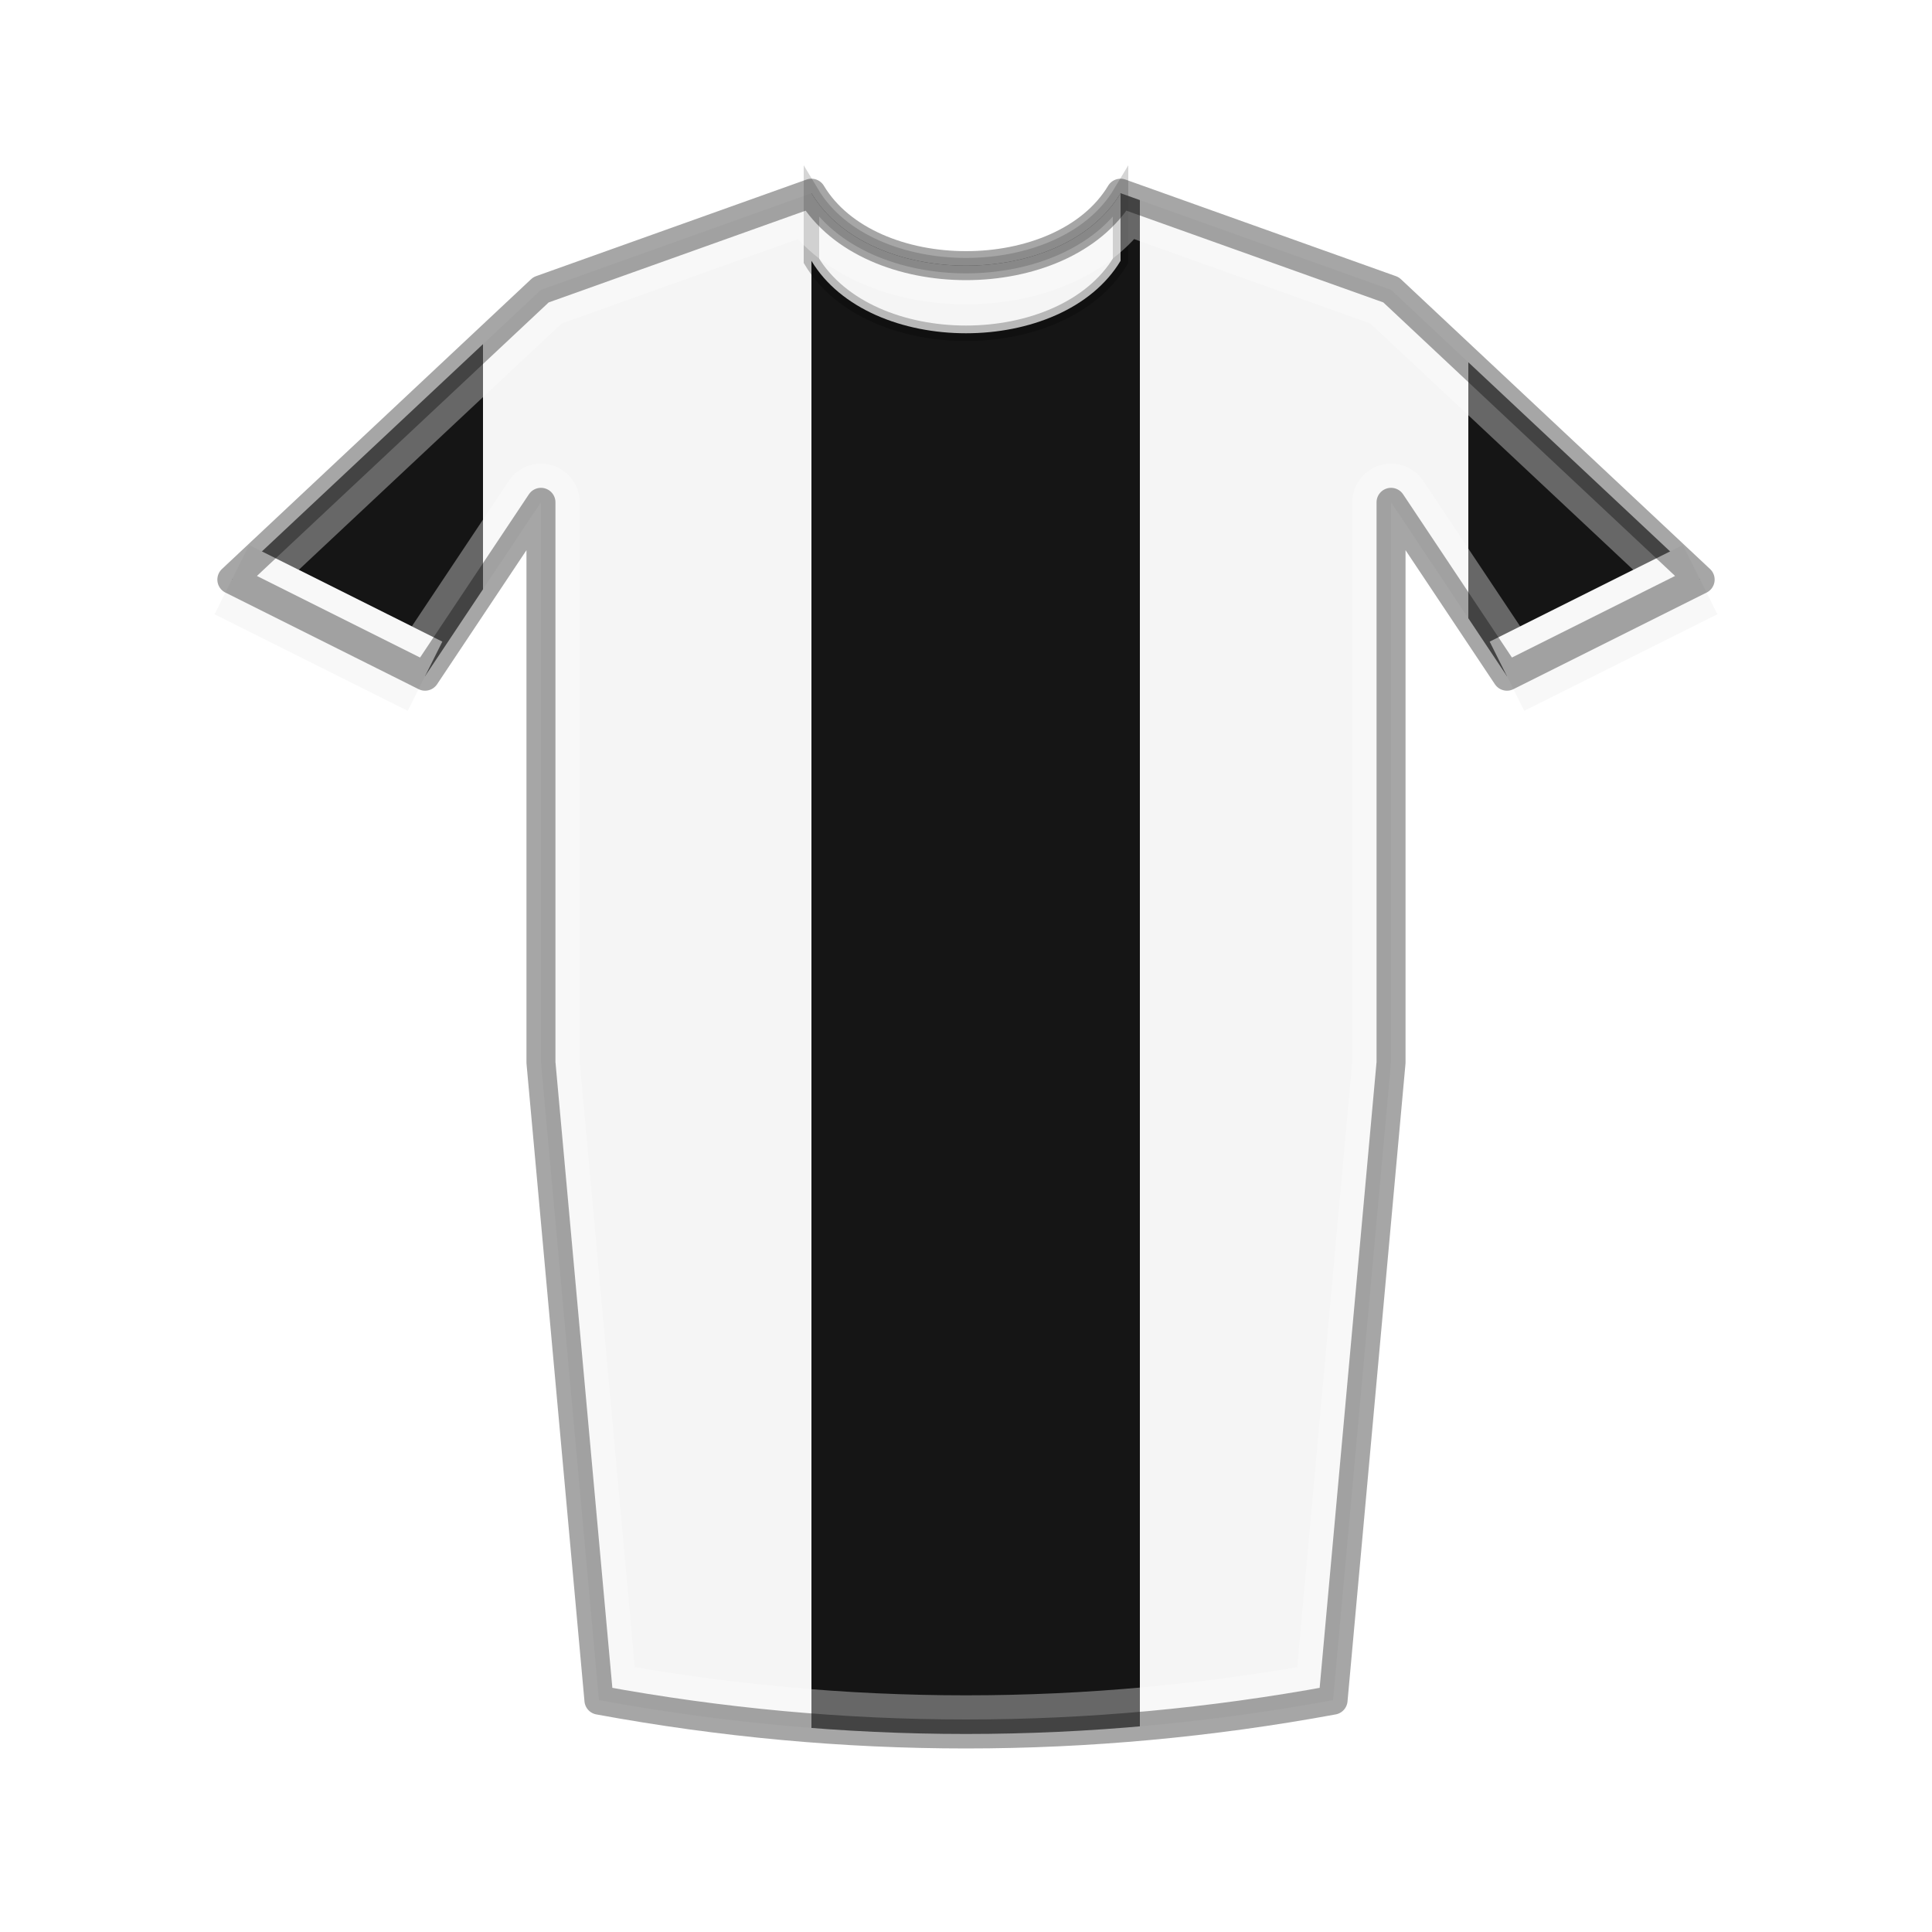
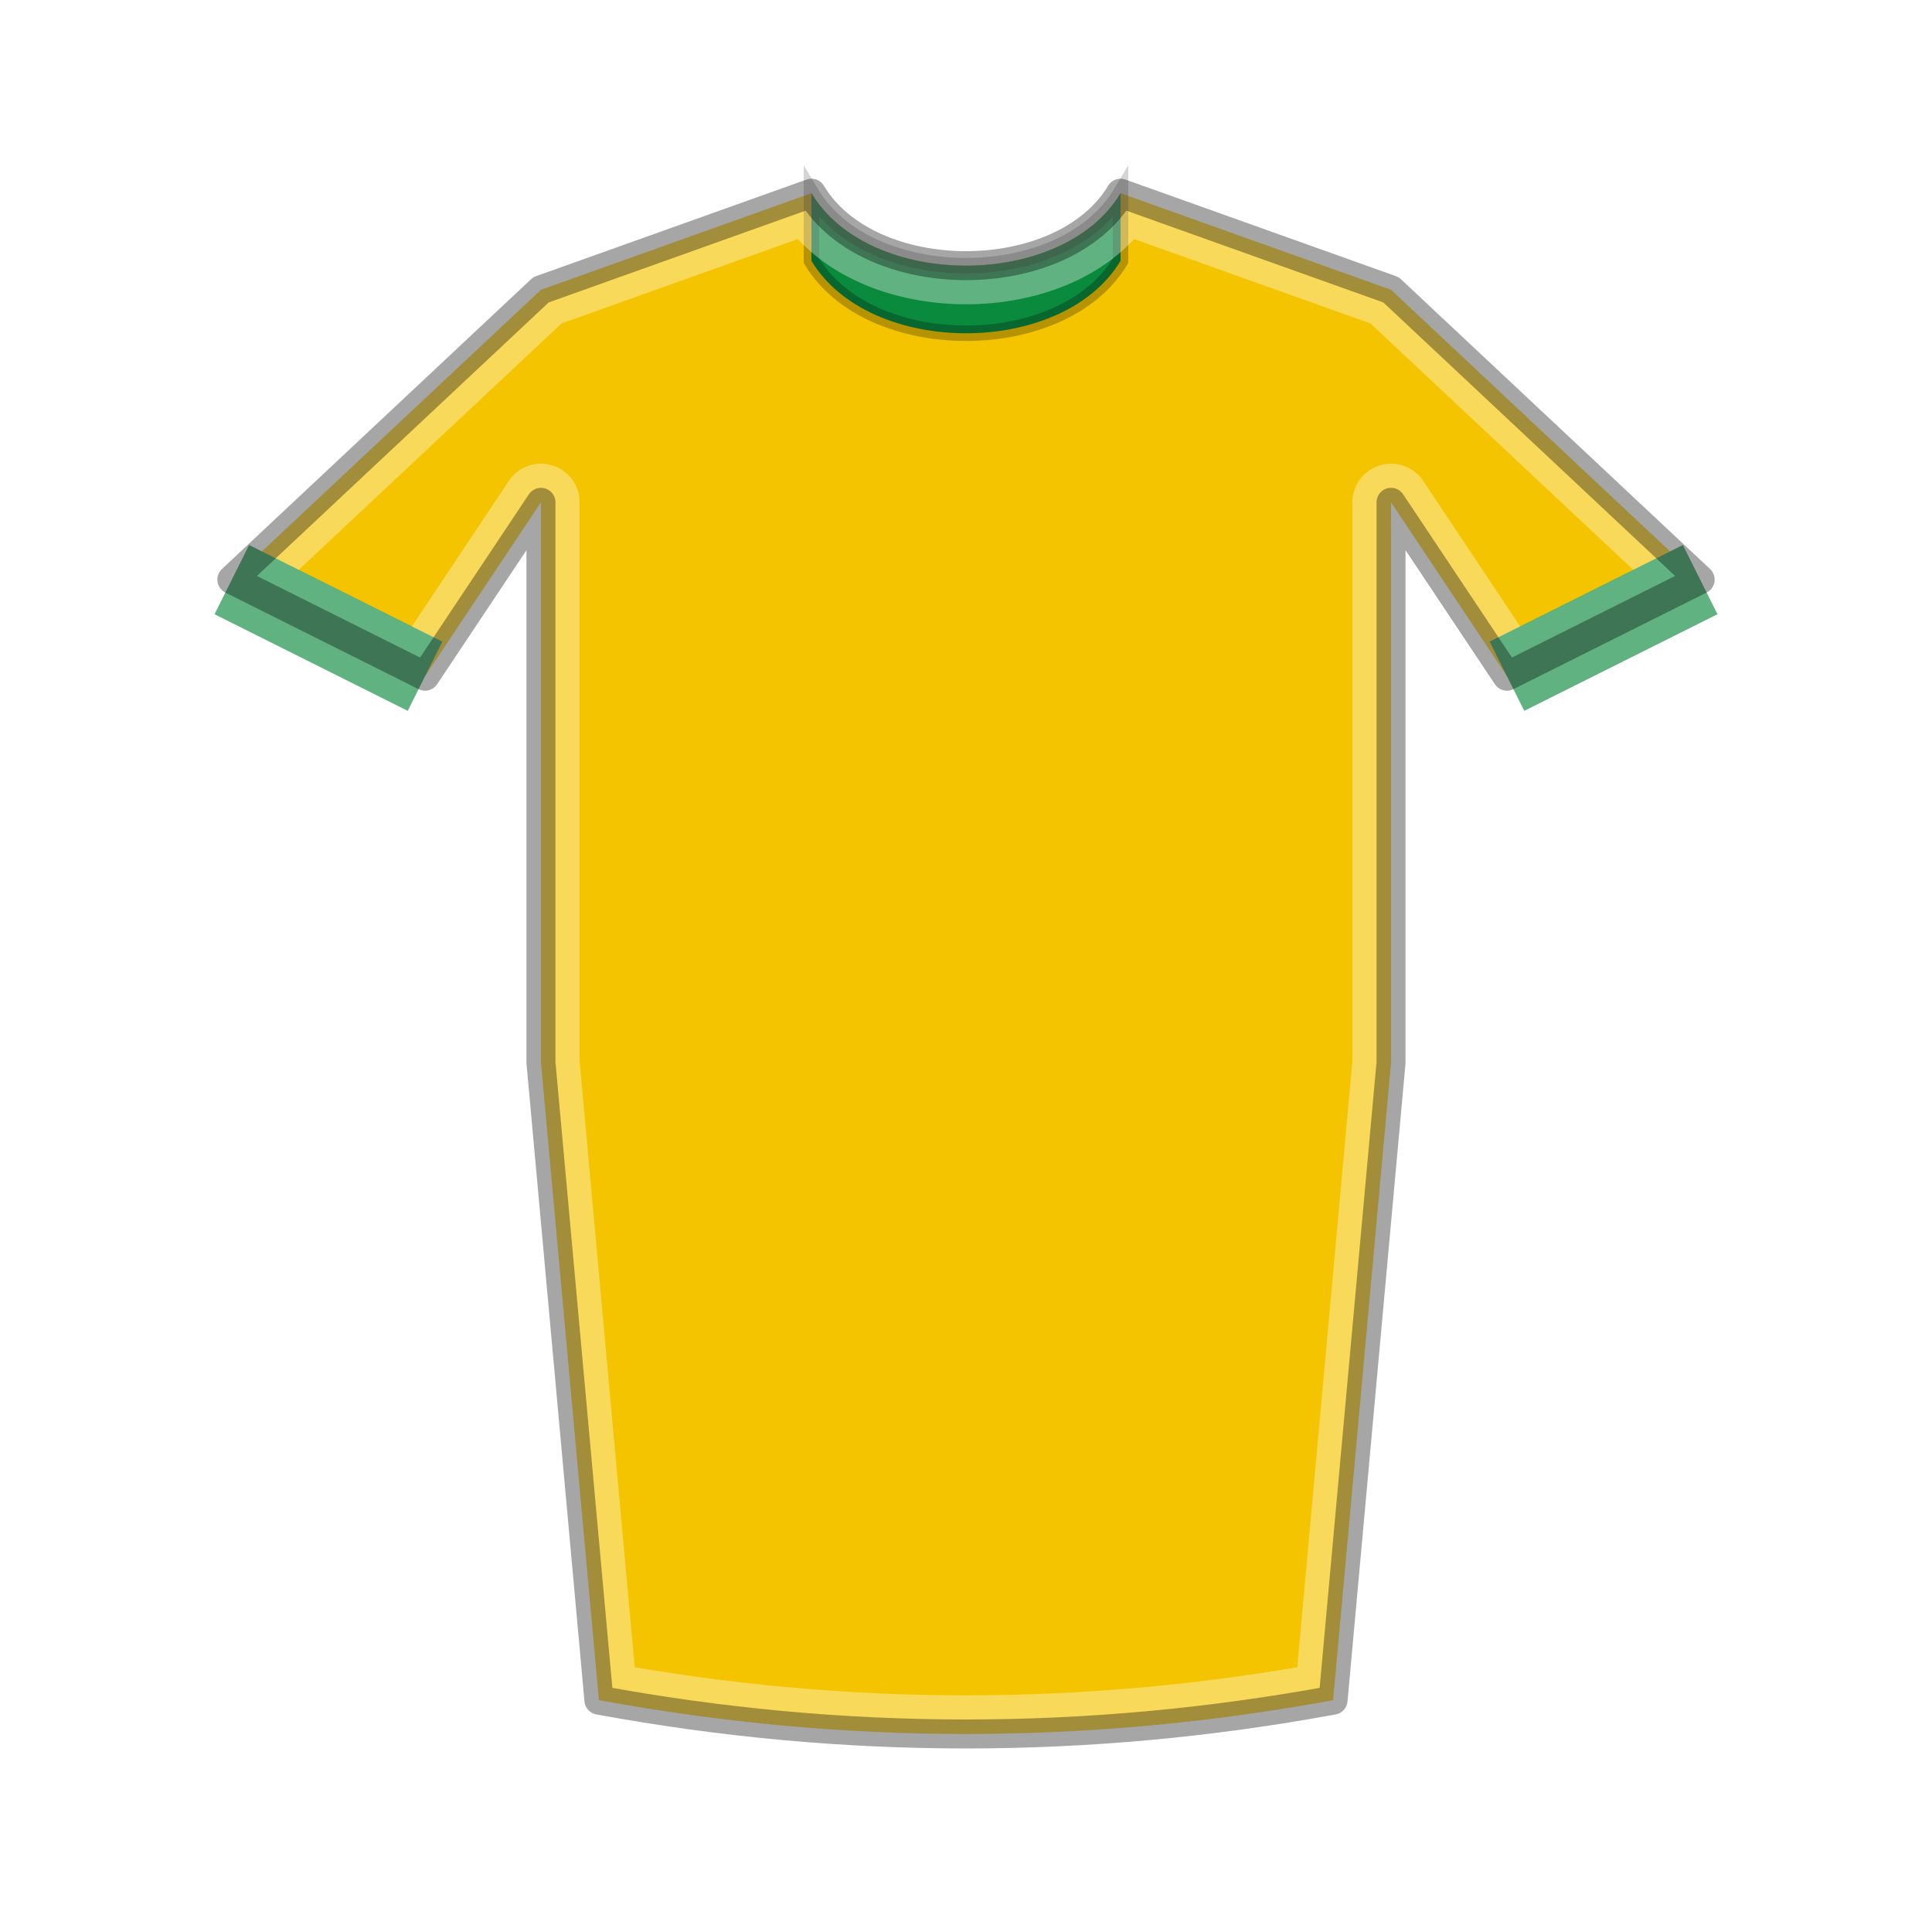
<svg xmlns="http://www.w3.org/2000/svg" viewBox="0 0 100 100" role="img" aria-label="Camisola do Portimonense">
  <defs>
    <clipPath id="k">
      <path d="M42,10 L28,15 L12,30 L22,35 L28,26 L28,55 L31,88 Q50,91.5 69,88 L72,55 L72,26 L78,35 L88,30 L72,15 L58,10 C55,15 45,15 42,10 Z" />
    </clipPath>
  </defs>
  <g clip-path="url(#k)">
-     <rect x="8" y="0" width="17" height="100" fill="#151515" />
-     <rect x="25" y="0" width="17" height="100" fill="#F5F5F5" />
-     <rect x="42" y="0" width="17" height="100" fill="#151515" />
-     <rect x="59" y="0" width="17" height="100" fill="#F5F5F5" />
-     <rect x="76" y="0" width="17" height="100" fill="#151515" />
+     <rect x="0" y="0" width="100" height="100" fill="#F5C400" />
  </g>
-   <path d="M42,10 C45,15 55,15 58,10 L58,13.5 C55,18.5 45,18.5 42,13.5 Z" fill="#F5F5F5" stroke="#00000040" stroke-width="0.8" />
-   <path d="M12,30 L22,35" stroke="#F5F5F5" stroke-width="4" />
-   <path d="M88,30 L78,35" stroke="#F5F5F5" stroke-width="4" />
+   <path d="M42,10 C45,15 55,15 58,10 L58,13.5 C55,18.5 45,18.5 42,13.5 Z" fill="#0A8A3D" stroke="#00000040" stroke-width="0.8" />
+   <path d="M12,30 L22,35" stroke="#0A8A3D" stroke-width="4" />
+   <path d="M88,30 L78,35" stroke="#0A8A3D" stroke-width="4" />
  <path d="M42,10 L28,15 L12,30 L22,35 L28,26 L28,55 L31,88 Q50,91.5 69,88 L72,55 L72,26 L78,35 L88,30 L72,15 L58,10 C55,15 45,15 42,10 Z" fill="none" stroke="#ffffff59" stroke-width="4" stroke-linejoin="round" />
  <path d="M42,10 L28,15 L12,30 L22,35 L28,26 L28,55 L31,88 Q50,91.5 69,88 L72,55 L72,26 L78,35 L88,30 L72,15 L58,10 C55,15 45,15 42,10 Z" fill="none" stroke="#00000059" stroke-width="1.5" stroke-linejoin="round" />
</svg>
